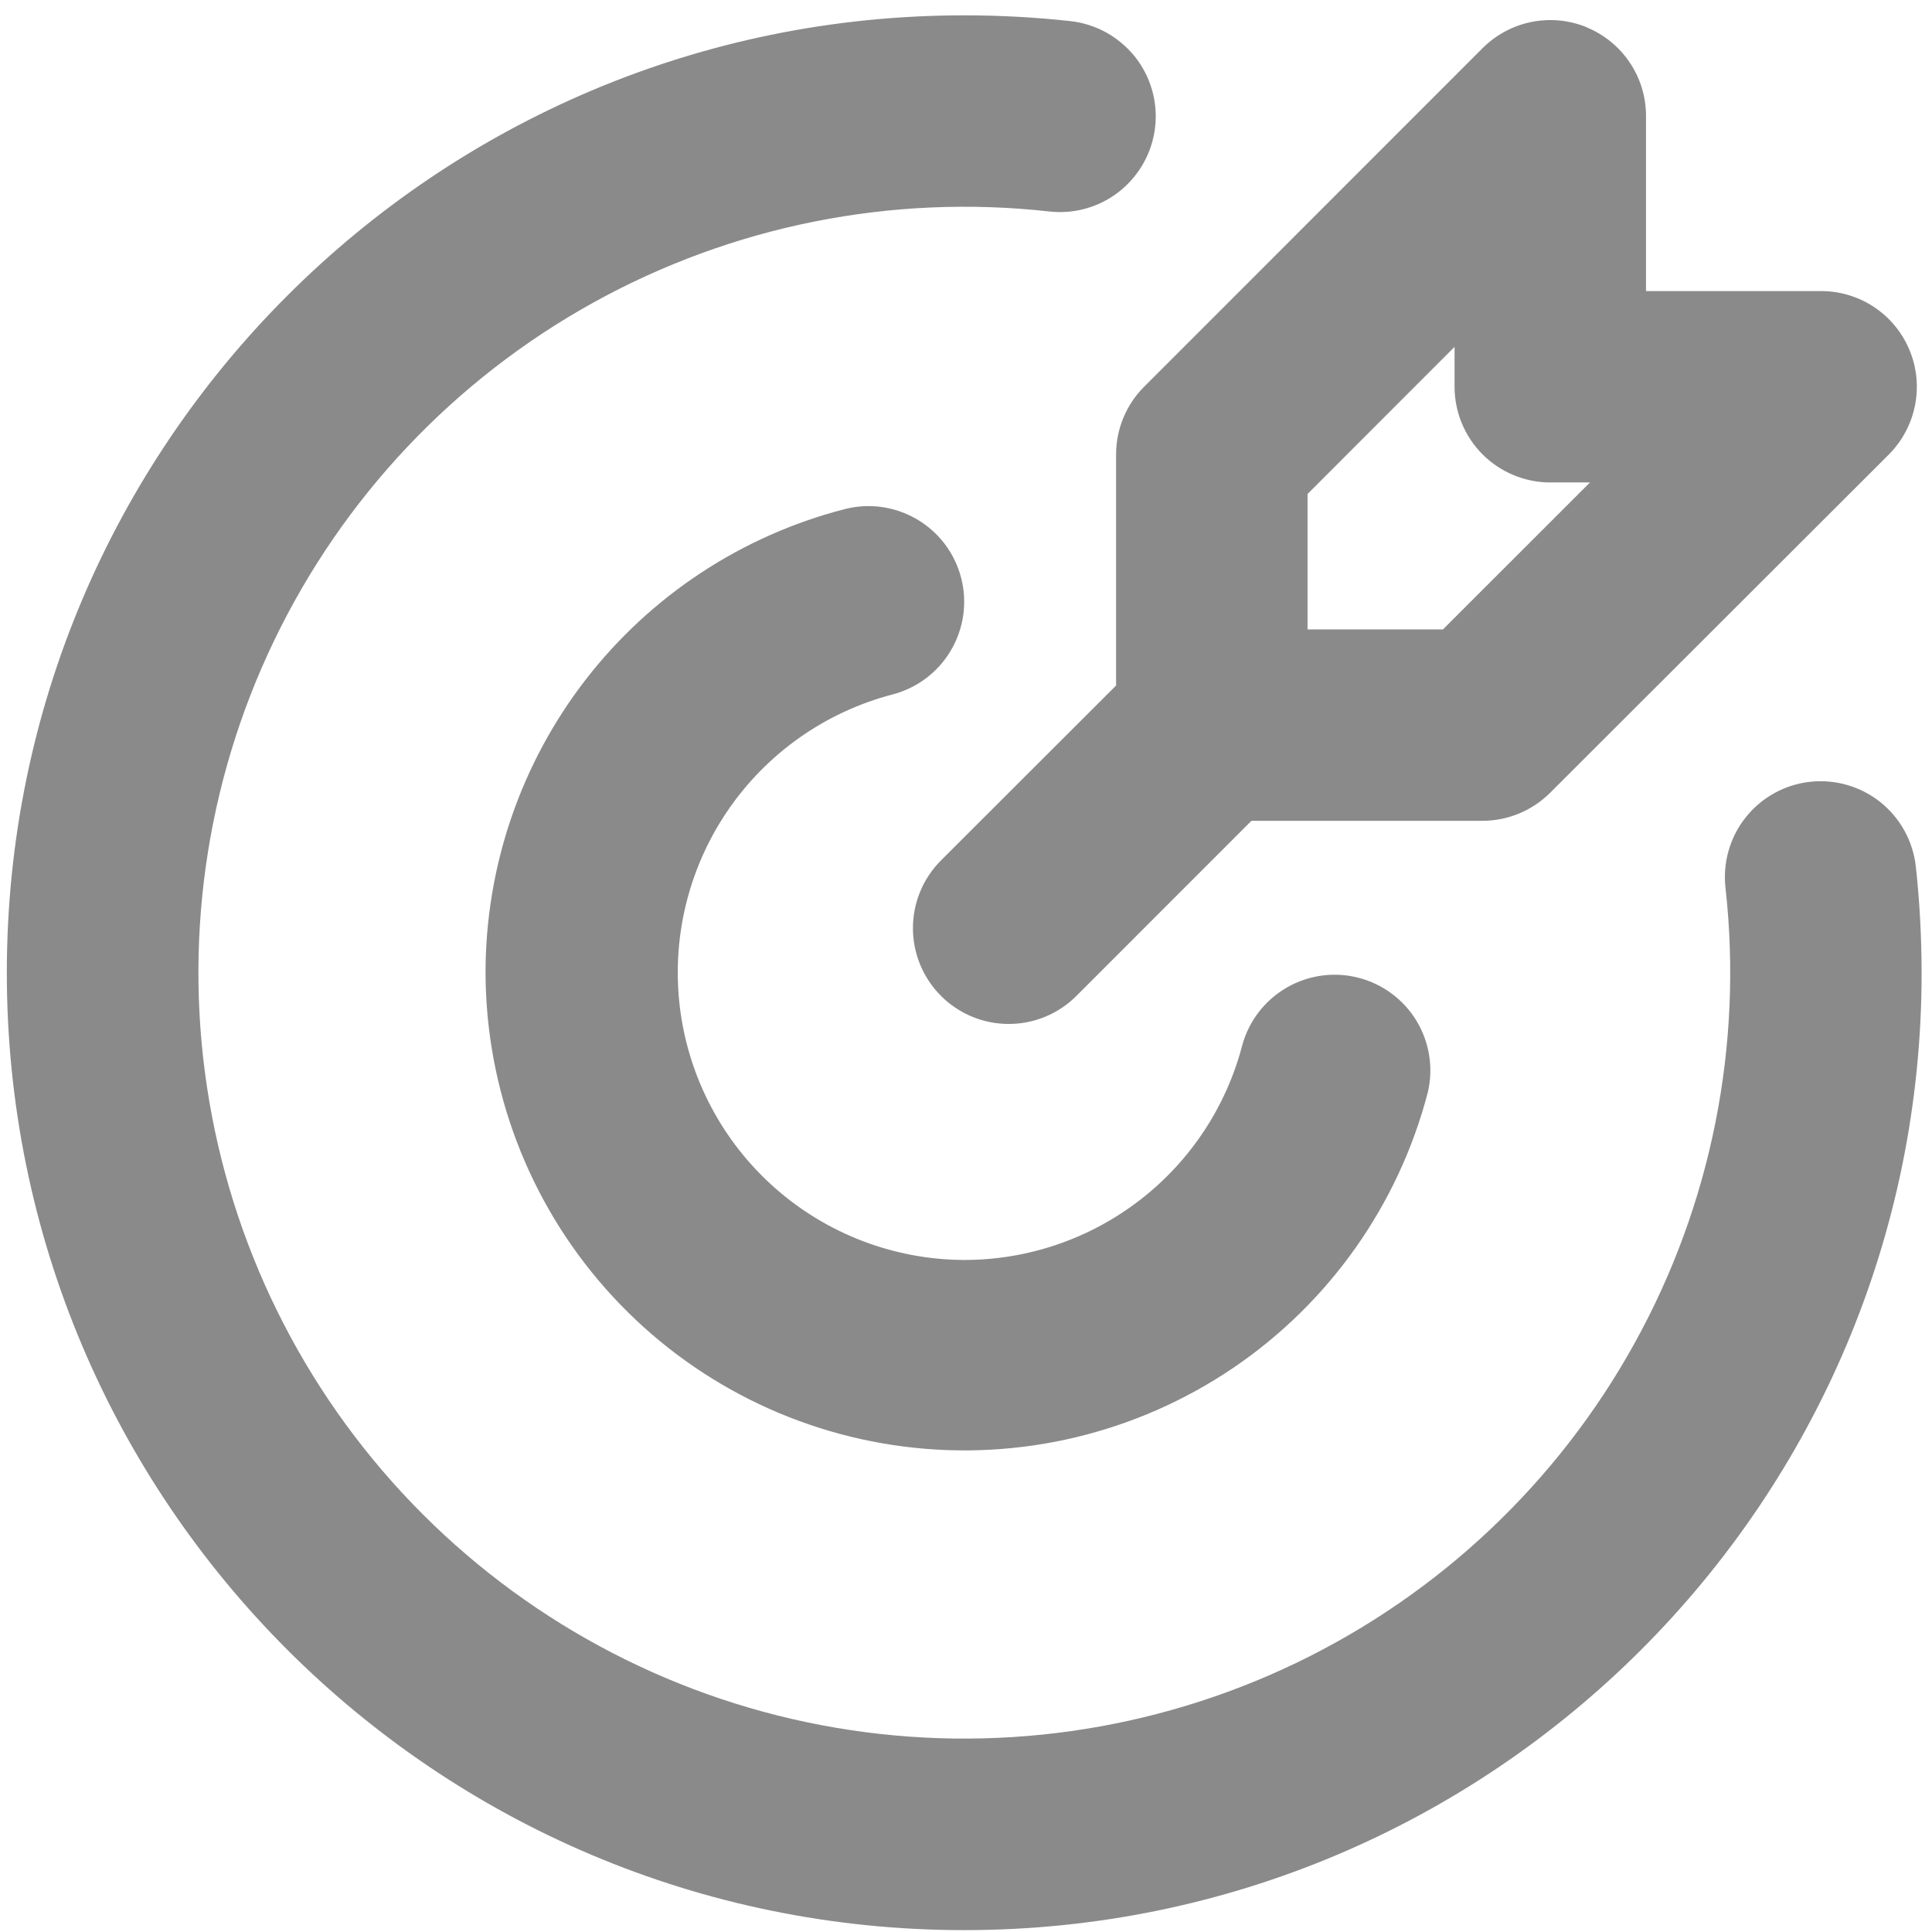
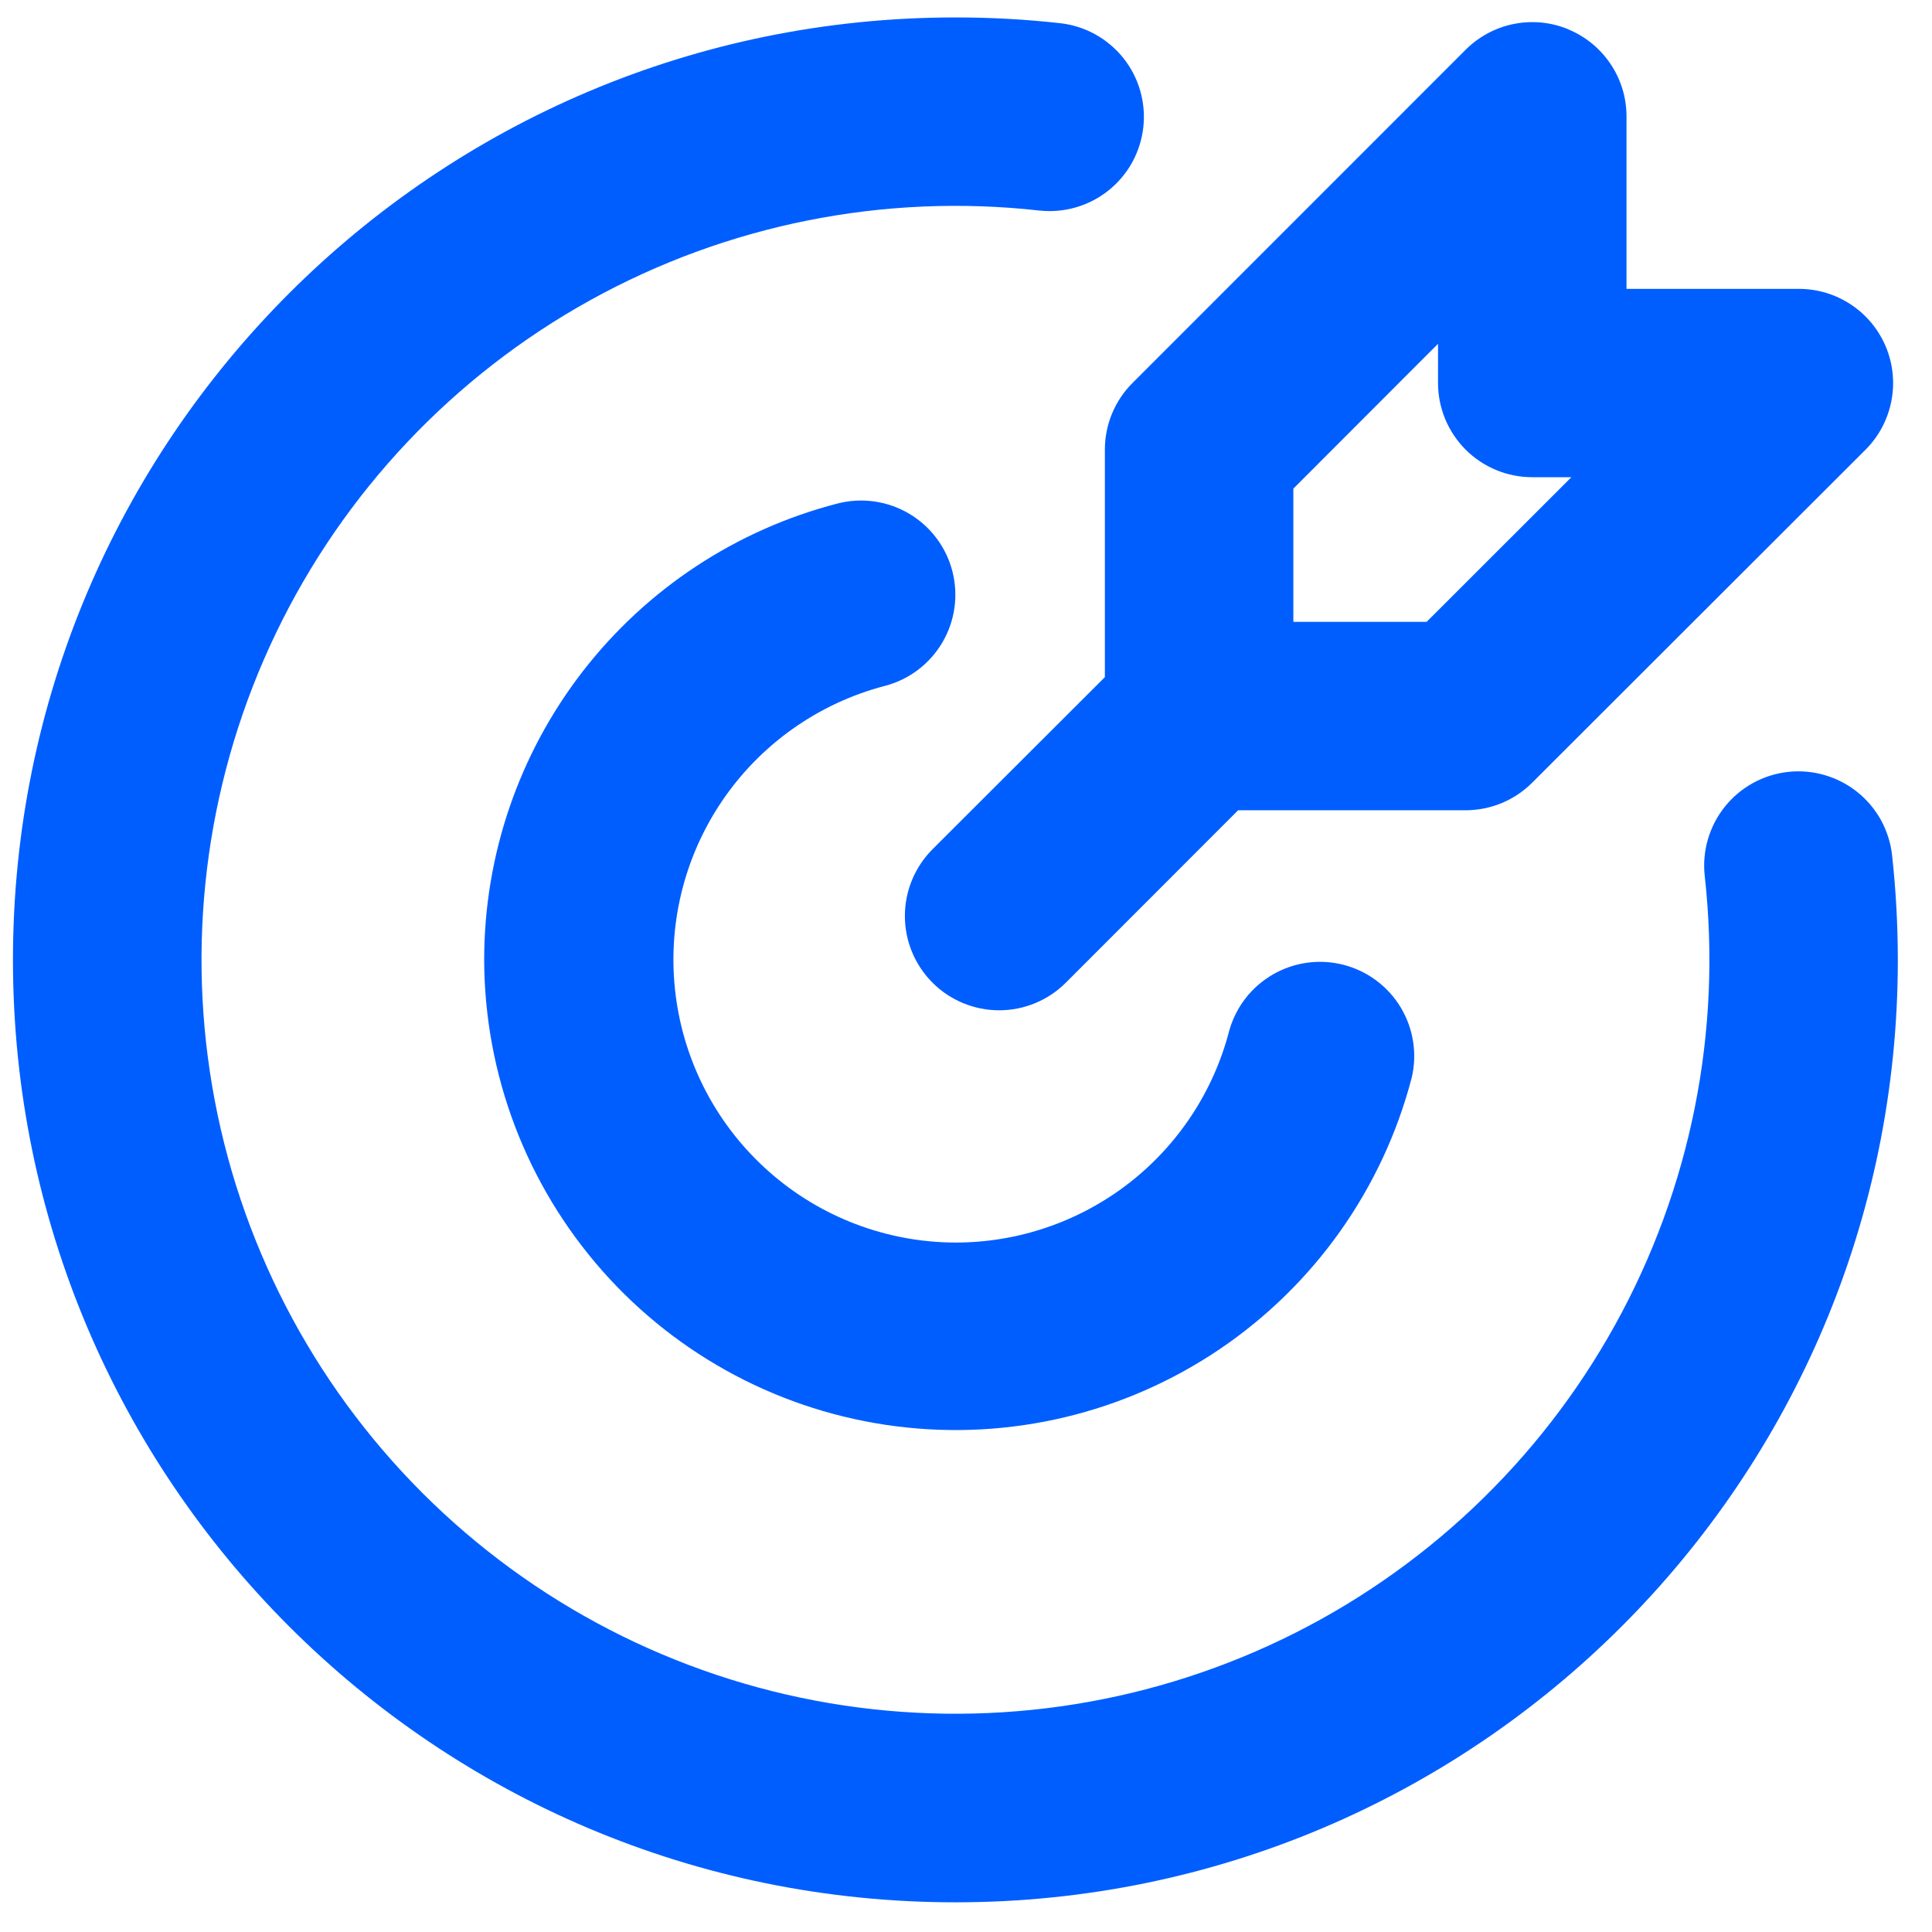
- <svg xmlns="http://www.w3.org/2000/svg" width="32" height="32" viewBox="0 0 32 32" fill="none">
-   <path d="M15.971 0.254C16.566 0.254 17.153 0.286 17.731 0.35C17.938 0.373 18.139 0.437 18.321 0.537C18.503 0.638 18.664 0.773 18.795 0.935C18.925 1.098 19.022 1.285 19.08 1.485C19.138 1.685 19.156 1.894 19.133 2.101C19.11 2.308 19.047 2.509 18.946 2.691C18.846 2.873 18.71 3.034 18.548 3.165C18.385 3.295 18.199 3.392 17.999 3.45C17.799 3.508 17.589 3.526 17.382 3.503C14.769 3.211 12.13 3.737 9.829 5.011C7.528 6.284 5.68 8.241 4.54 10.611C3.4 12.98 3.025 15.645 3.466 18.238C3.906 20.83 5.142 23.221 7.002 25.081C8.861 26.94 11.252 28.176 13.844 28.617C16.437 29.058 19.102 28.682 21.472 27.542C23.841 26.402 25.798 24.554 27.071 22.253C28.345 19.953 28.872 17.313 28.579 14.7C28.556 14.493 28.575 14.283 28.633 14.083C28.691 13.883 28.787 13.697 28.918 13.534C29.18 13.206 29.563 12.995 29.981 12.949C30.399 12.903 30.818 13.025 31.147 13.287C31.309 13.418 31.445 13.579 31.545 13.761C31.645 13.944 31.709 14.144 31.732 14.351C31.795 14.929 31.827 15.516 31.828 16.111C31.828 24.869 24.729 31.969 15.971 31.969C7.213 31.969 0.113 24.869 0.113 16.111C0.113 7.353 7.213 0.254 15.971 0.254ZM15.92 9.573C16.025 9.98 15.963 10.412 15.749 10.774C15.536 11.136 15.187 11.398 14.78 11.503C13.662 11.796 12.688 12.486 12.041 13.444C11.395 14.401 11.118 15.562 11.264 16.709C11.41 17.855 11.968 18.91 12.834 19.675C13.7 20.441 14.815 20.865 15.971 20.869C17.026 20.869 18.051 20.519 18.885 19.873C19.72 19.227 20.315 18.322 20.579 17.3C20.692 16.901 20.956 16.562 21.315 16.356C21.675 16.149 22.101 16.091 22.502 16.195C22.904 16.299 23.248 16.555 23.463 16.91C23.677 17.265 23.744 17.69 23.649 18.093C23.163 19.958 22.014 21.582 20.418 22.662C18.821 23.741 16.887 24.203 14.975 23.96C13.063 23.717 11.305 22.787 10.029 21.342C8.753 19.898 8.047 18.038 8.042 16.111C8.042 14.353 8.626 12.645 9.702 11.255C10.779 9.865 12.287 8.872 13.989 8.433C14.19 8.381 14.4 8.369 14.607 8.398C14.813 8.428 15.011 8.497 15.191 8.603C15.37 8.709 15.527 8.849 15.652 9.015C15.777 9.182 15.868 9.371 15.92 9.573ZM26.285 0.455C26.574 0.575 26.822 0.778 26.996 1.039C27.17 1.299 27.263 1.605 27.263 1.919V4.821H30.163C30.477 4.821 30.784 4.914 31.044 5.088C31.305 5.262 31.508 5.51 31.628 5.8C31.748 6.089 31.78 6.408 31.718 6.716C31.657 7.023 31.506 7.306 31.285 7.528L25.676 13.13C25.378 13.427 24.975 13.595 24.555 13.595H20.728L17.829 16.495C17.532 16.793 17.128 16.96 16.707 16.96C16.287 16.96 15.883 16.793 15.586 16.495C15.288 16.197 15.121 15.794 15.121 15.373C15.121 14.952 15.288 14.549 15.586 14.251L18.486 11.354V7.526C18.486 7.105 18.653 6.702 18.951 6.405L24.556 0.798C24.778 0.576 25.061 0.425 25.368 0.363C25.676 0.302 25.995 0.333 26.285 0.453M24.092 5.745L21.657 8.182V10.425H23.9L26.335 7.991H25.677C25.257 7.991 24.853 7.823 24.556 7.526C24.259 7.229 24.092 6.825 24.092 6.405V5.745Z" fill="#8A8A8A" />
+ <svg xmlns="http://www.w3.org/2000/svg" width="41" height="41" viewBox="0 0 41 41" fill="none">
+   <path d="M20.275 0.37C21.026 0.37 21.766 0.41 22.495 0.492C22.756 0.52 23.009 0.6 23.239 0.727C23.469 0.854 23.672 1.024 23.837 1.229C24.001 1.434 24.123 1.67 24.196 1.922C24.269 2.174 24.292 2.438 24.263 2.7C24.234 2.961 24.154 3.213 24.028 3.444C23.901 3.674 23.73 3.877 23.525 4.041C23.32 4.205 23.085 4.327 22.833 4.4C22.581 4.474 22.316 4.496 22.055 4.468C18.759 4.099 15.43 4.763 12.529 6.369C9.627 7.975 7.296 10.443 5.858 13.432C4.42 16.421 3.947 19.782 4.503 23.052C5.059 26.321 6.618 29.337 8.963 31.682C11.308 34.027 14.324 35.586 17.593 36.142C20.863 36.698 24.224 36.224 27.213 34.787C30.201 33.349 32.669 31.018 34.275 28.116C35.881 25.215 36.546 21.885 36.177 18.59C36.148 18.328 36.171 18.064 36.244 17.812C36.318 17.56 36.44 17.324 36.604 17.119C36.935 16.705 37.418 16.44 37.945 16.381C38.472 16.323 39.001 16.477 39.415 16.808C39.62 16.972 39.791 17.175 39.918 17.405C40.044 17.636 40.124 17.888 40.153 18.149C40.233 18.879 40.274 19.619 40.275 20.369C40.275 31.416 31.321 40.37 20.275 40.37C9.229 40.37 0.275 31.416 0.275 20.369C0.275 9.324 9.229 0.37 20.275 0.37ZM20.211 12.123C20.343 12.637 20.266 13.182 19.996 13.638C19.726 14.095 19.287 14.425 18.773 14.557C17.363 14.927 16.135 15.797 15.319 17.005C14.503 18.213 14.155 19.677 14.339 21.123C14.523 22.569 15.226 23.899 16.319 24.864C17.411 25.83 18.817 26.365 20.275 26.369C21.606 26.37 22.899 25.928 23.951 25.114C25.003 24.299 25.755 23.158 26.087 21.869C26.229 21.366 26.562 20.939 27.016 20.678C27.469 20.417 28.006 20.345 28.512 20.475C29.019 20.606 29.454 20.93 29.724 21.377C29.994 21.825 30.079 22.36 29.959 22.869C29.346 25.221 27.897 27.269 25.884 28.631C23.87 29.993 21.43 30.575 19.019 30.268C16.608 29.962 14.39 28.789 12.781 26.967C11.172 25.145 10.281 22.8 10.275 20.369C10.275 18.152 11.011 15.998 12.369 14.245C13.727 12.492 15.629 11.24 17.775 10.685C18.03 10.62 18.294 10.605 18.555 10.642C18.815 10.679 19.065 10.766 19.291 10.9C19.517 11.033 19.715 11.21 19.873 11.42C20.031 11.63 20.146 11.869 20.211 12.123ZM33.283 0.624C33.648 0.775 33.96 1.031 34.18 1.36C34.4 1.688 34.517 2.074 34.517 2.47V6.13H38.175C38.571 6.13 38.957 6.247 39.286 6.467C39.615 6.686 39.871 6.999 40.023 7.364C40.174 7.73 40.214 8.132 40.136 8.52C40.059 8.907 39.869 9.264 39.589 9.544L32.515 16.61C32.14 16.985 31.632 17.195 31.101 17.195H26.275L22.619 20.854C22.244 21.229 21.735 21.44 21.204 21.44C20.674 21.44 20.165 21.229 19.789 20.854C19.414 20.478 19.203 19.969 19.203 19.439C19.203 18.908 19.414 18.399 19.789 18.023L23.447 14.37V9.542C23.447 9.011 23.658 8.502 24.033 8.128L31.103 1.056C31.383 0.776 31.739 0.585 32.127 0.508C32.516 0.431 32.918 0.47 33.283 0.622M30.517 7.296L27.447 10.37V13.197H30.275L33.347 10.127H32.517C31.987 10.127 31.478 9.917 31.103 9.542C30.728 9.167 30.517 8.658 30.517 8.128V7.296Z" fill="#005EFF" />
</svg>
